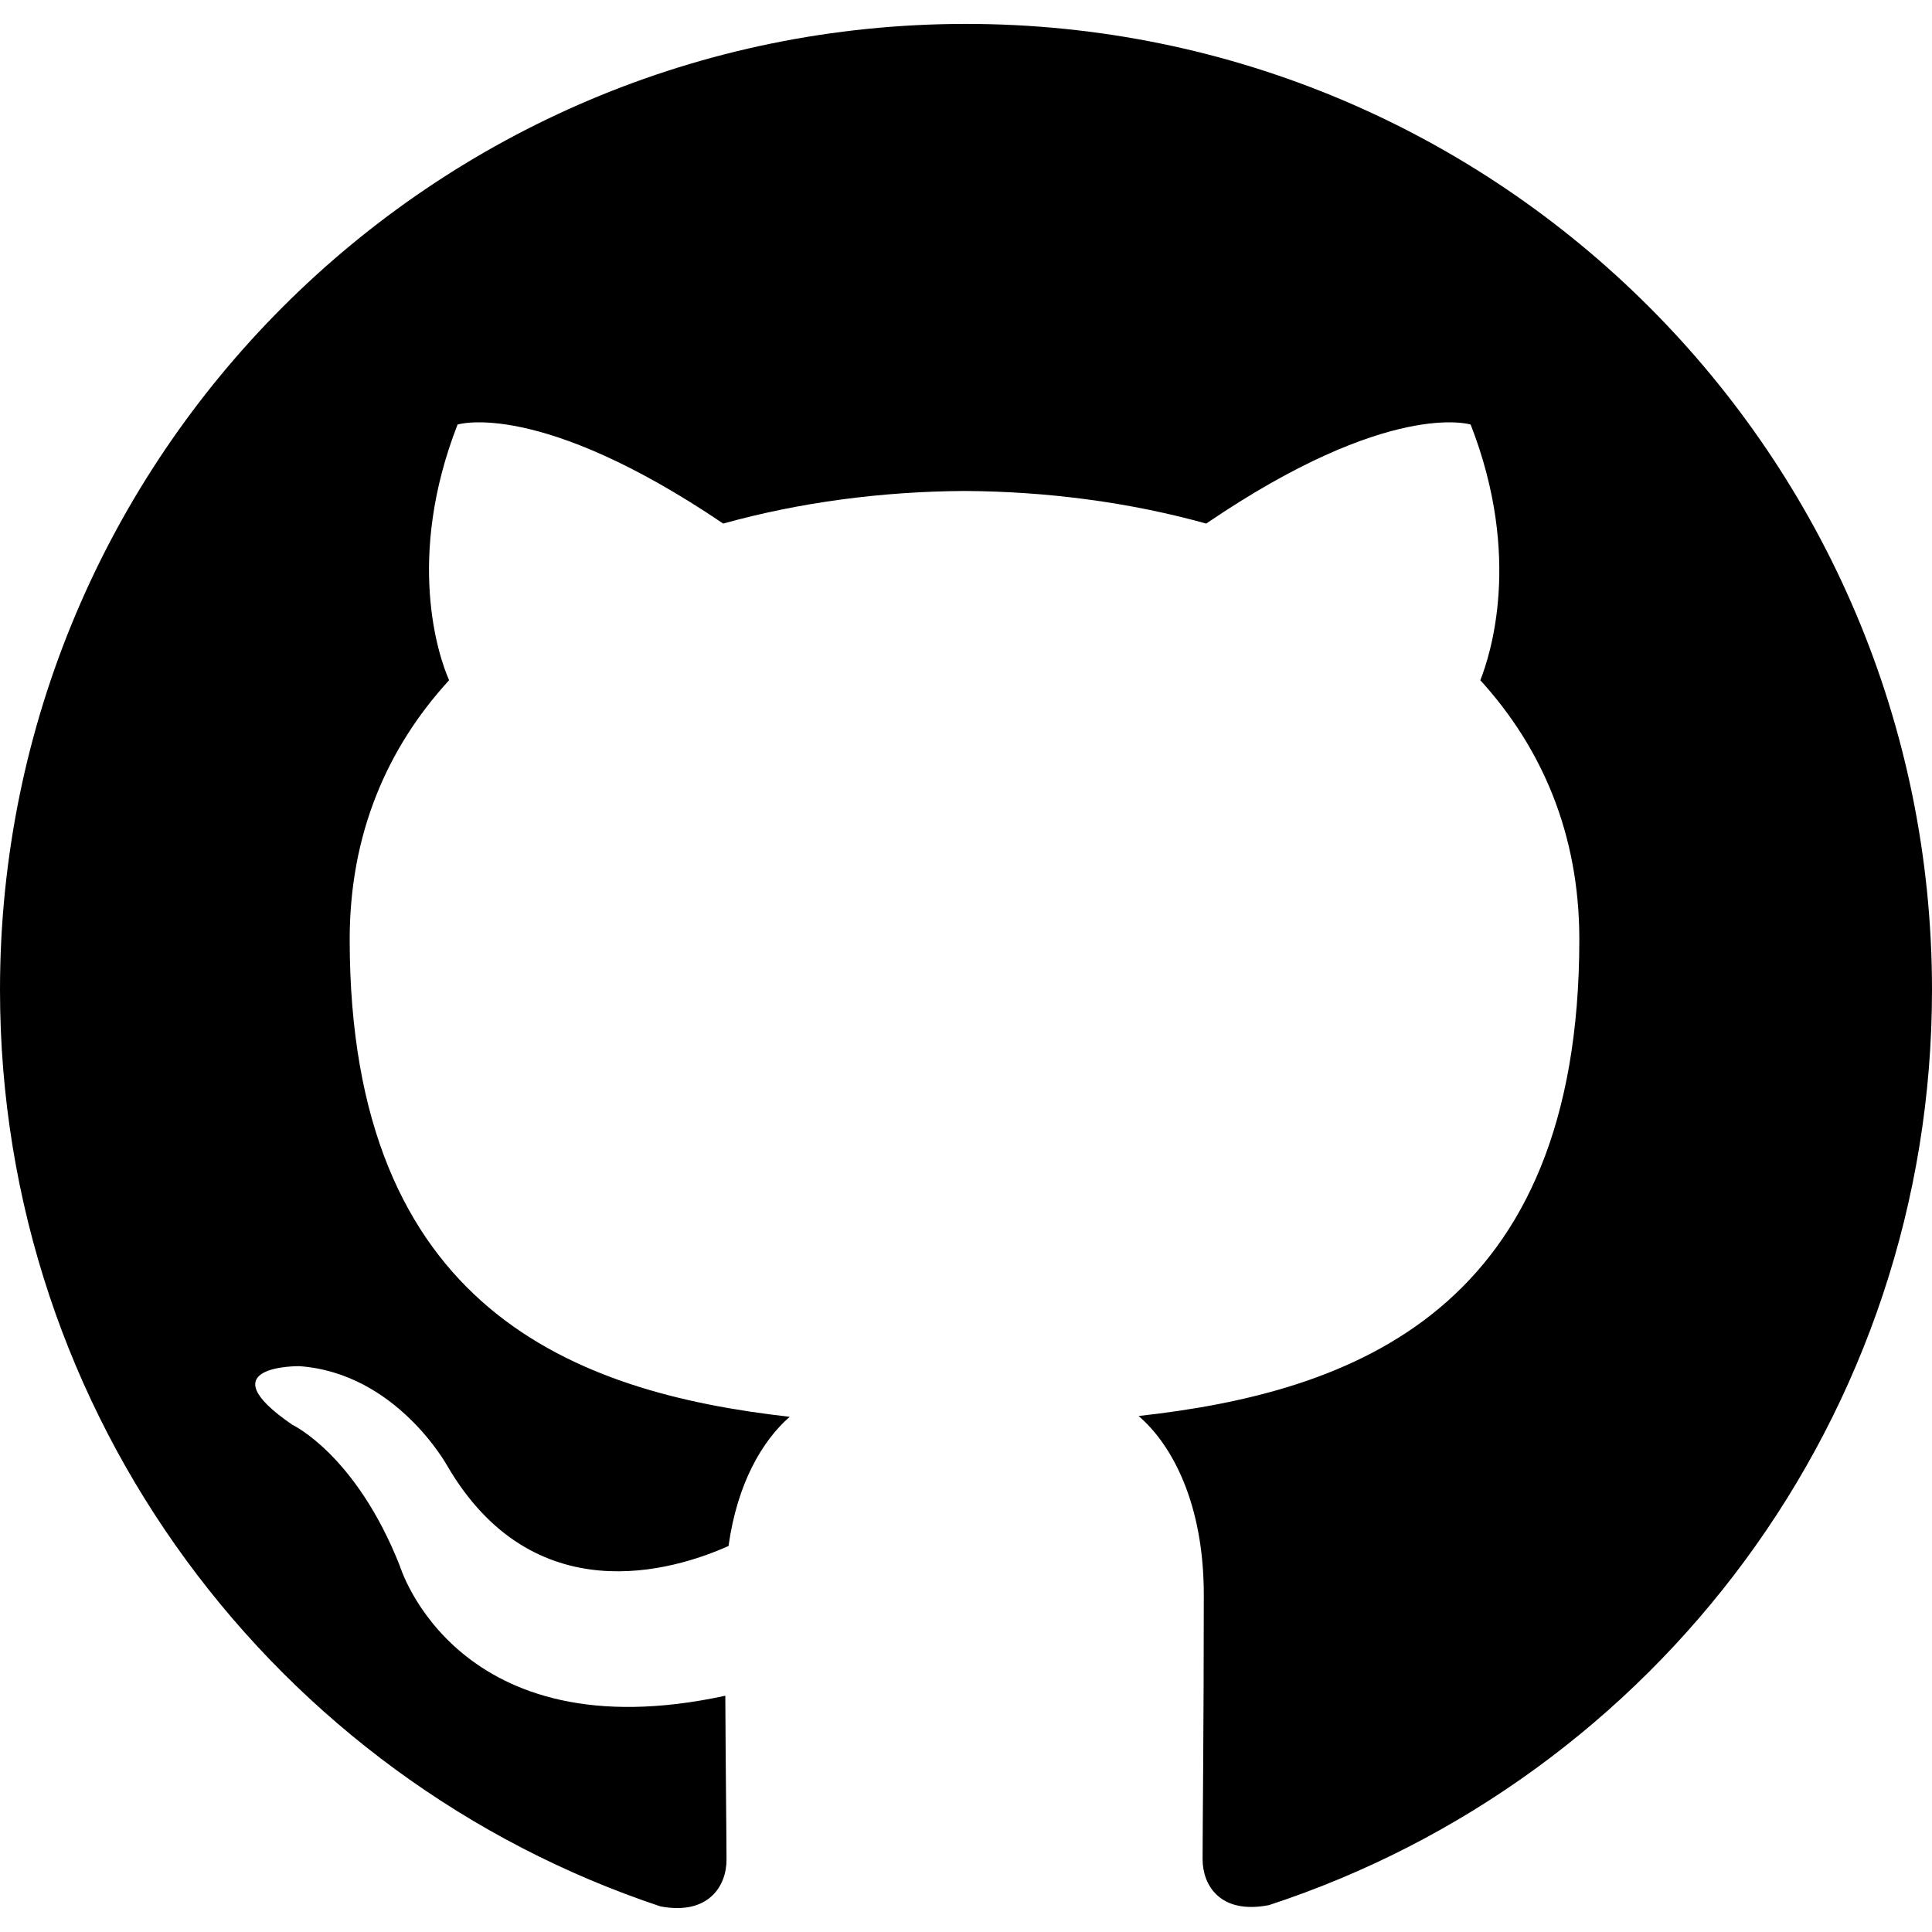
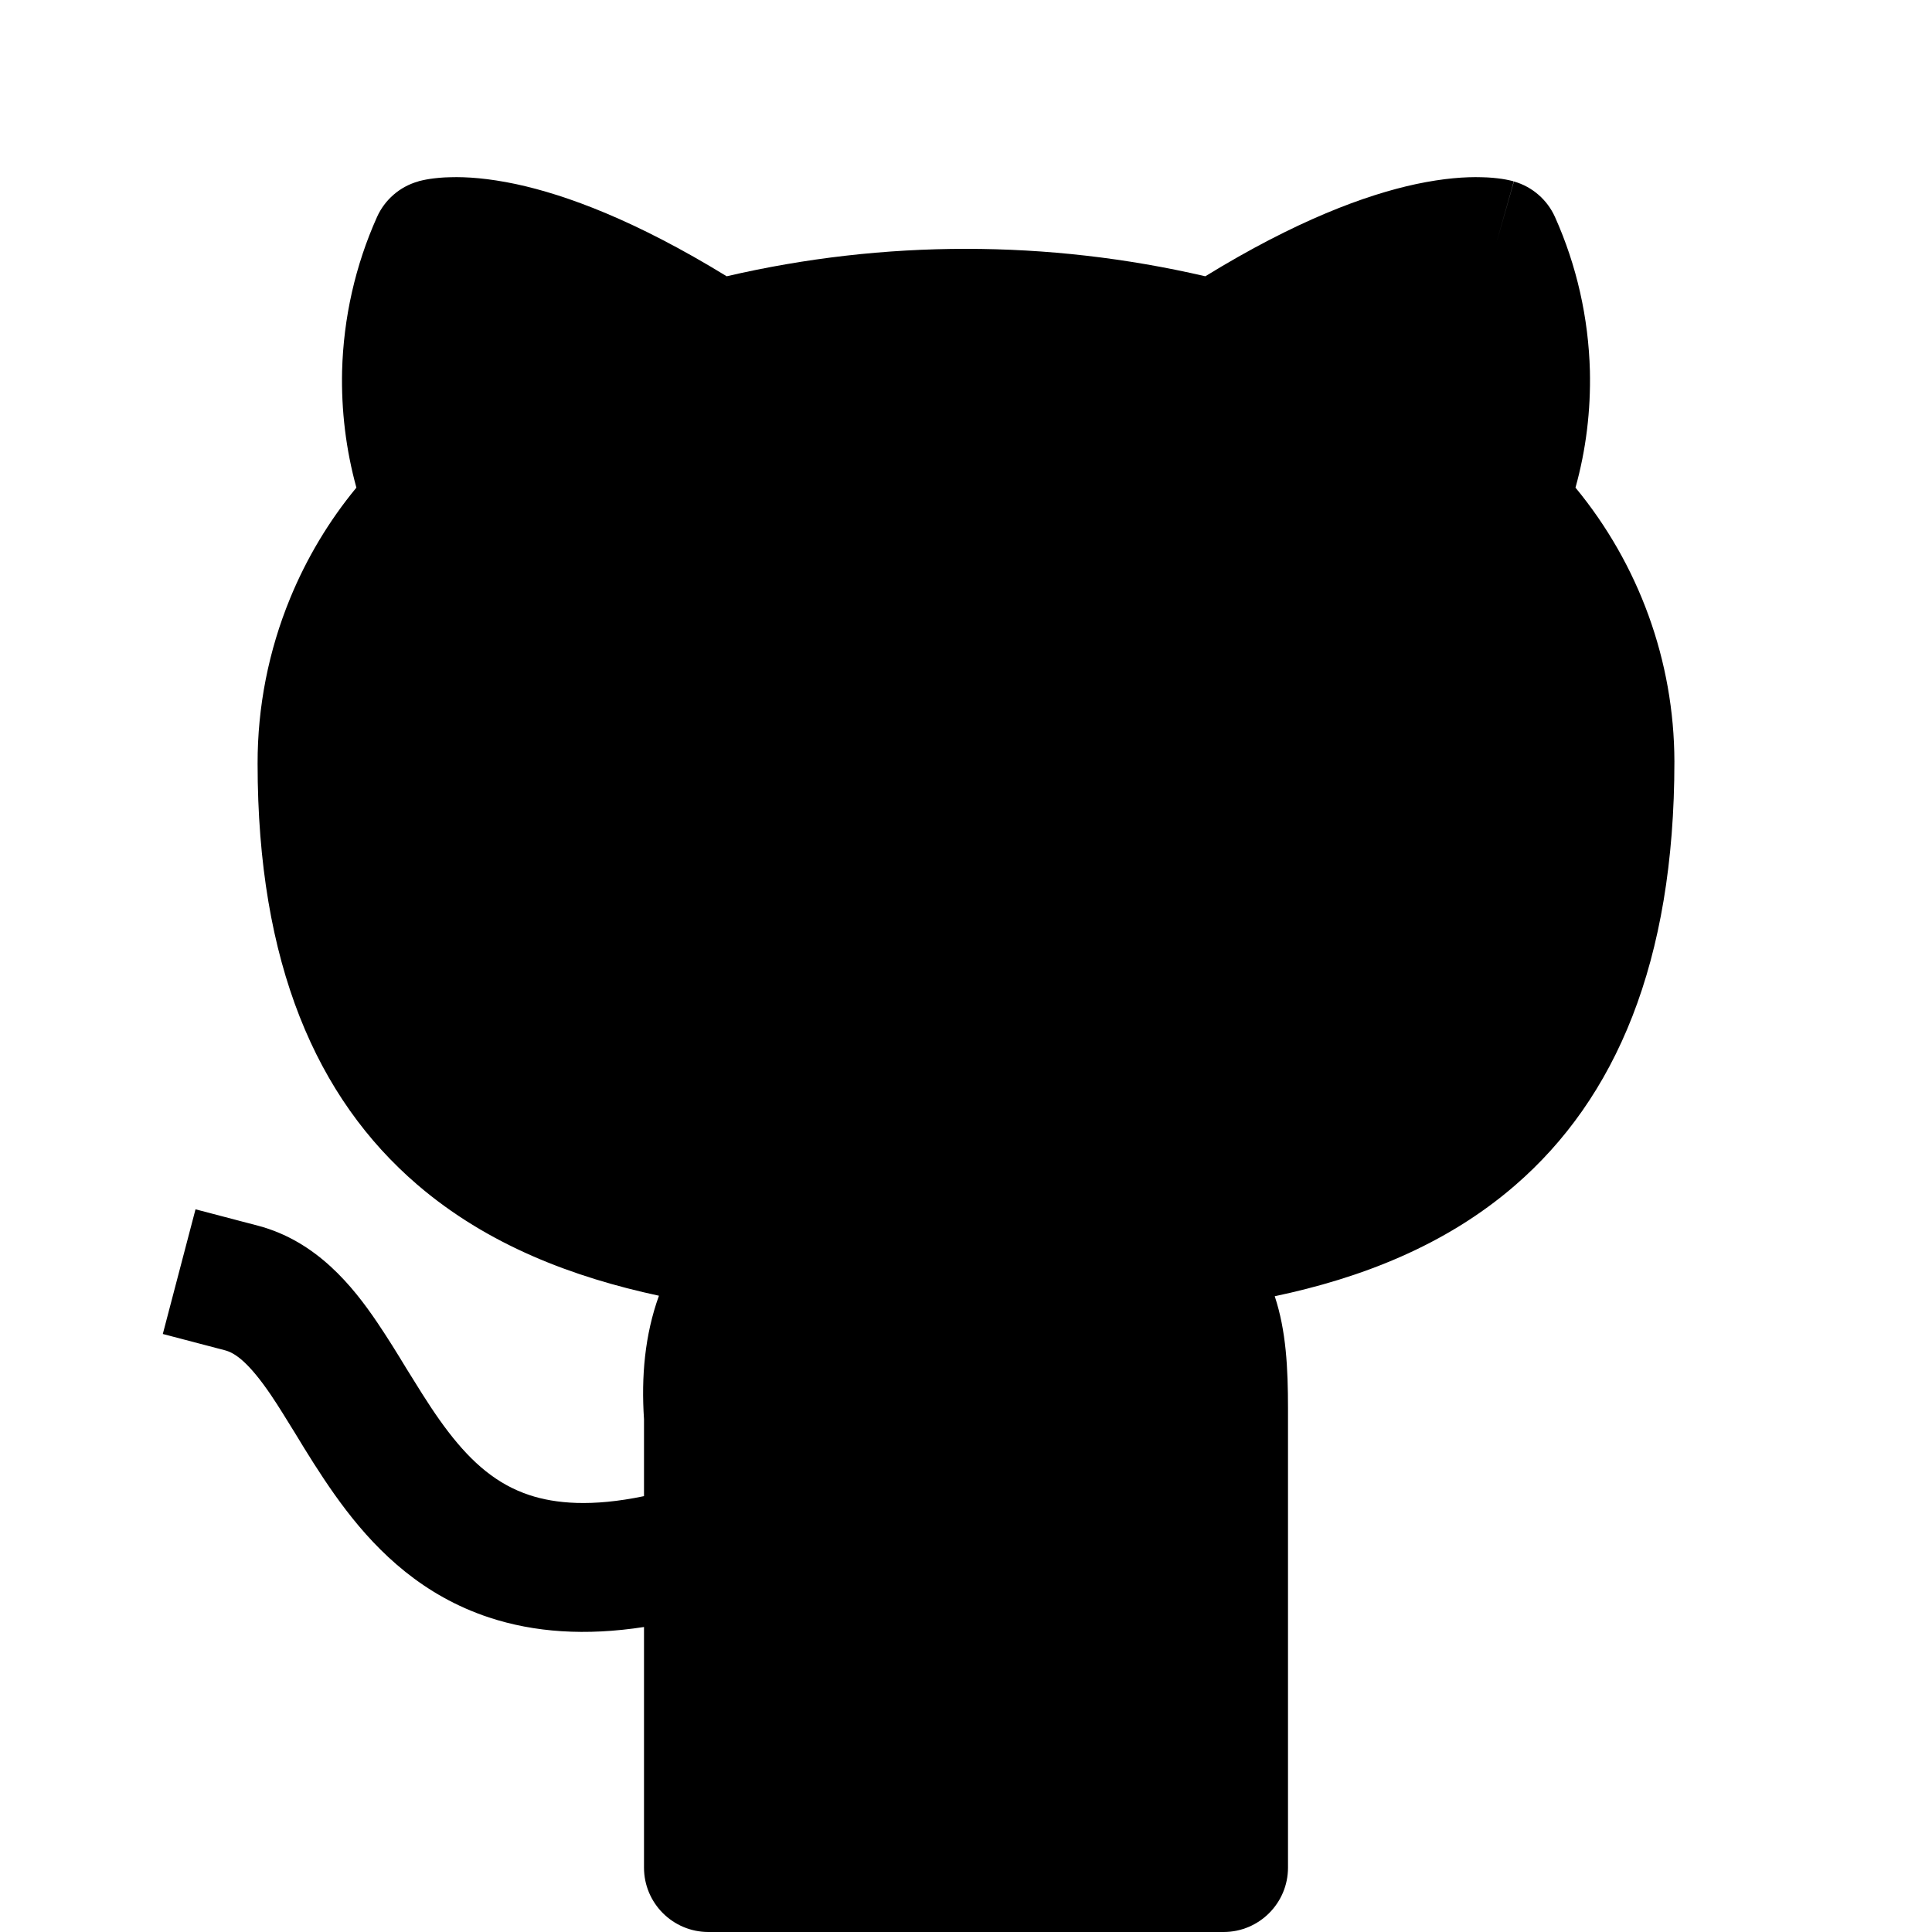
- <svg xmlns="http://www.w3.org/2000/svg" width="24px" height="24px" viewBox="0 0 24 24" role="img">
-   <path d="M12 .297c-6.63 0-12 5.373-12 12 0 5.303 3.438 9.8 8.205 11.385.6.113.82-.258.82-.577 0-.285-.01-1.04-.015-2.04-3.338.724-4.042-1.61-4.042-1.61C4.422 18.07 3.633 17.7 3.633 17.7c-1.087-.744.084-.729.084-.729 1.205.084 1.838 1.236 1.838 1.236 1.07 1.835 2.809 1.305 3.495.998.108-.776.417-1.305.76-1.605-2.665-.3-5.466-1.332-5.466-5.93 0-1.31.465-2.38 1.235-3.22-.135-.303-.54-1.523.105-3.176 0 0 1.005-.322 3.3 1.23.96-.267 1.98-.399 3-.405 1.02.006 2.04.138 3 .405 2.28-1.552 3.285-1.23 3.285-1.23.645 1.653.24 2.873.12 3.176.765.84 1.23 1.91 1.23 3.22 0 4.61-2.805 5.625-5.475 5.92.42.36.81 1.096.81 2.22 0 1.606-.015 2.896-.015 3.286 0 .315.21.69.825.57C20.565 22.092 24 17.592 24 12.297c0-6.627-5.373-12-12-12" />
+ <svg xmlns="http://www.w3.org/2000/svg" viewBox="0 0 15 15" fill="#ff0077">
+   <path d="M9.358 2.145C8.135 1.861 6.864 1.861 5.642 2.145C4.936 1.712 4.397 1.513 4.005 1.429C3.792 1.384 3.623 1.372 3.496 1.376C3.432 1.377 3.38 1.383 3.338 1.389C3.317 1.392 3.299 1.396 3.284 1.399C3.276 1.401 3.269 1.402 3.263 1.404L3.254 1.406L3.249 1.408L3.248 1.408L3.246 1.409C3.246 1.409 3.246 1.409 3.246 1.409C3.245 1.409 3.247 1.415 3.383 1.889L3.246 1.409C3.104 1.449 2.987 1.551 2.927 1.685C2.758 2.062 2.667 2.468 2.656 2.88C2.649 3.187 2.686 3.492 2.767 3.786C2.554 4.044 2.381 4.333 2.253 4.644C2.085 5.052 1.999 5.489 2 5.929C2 7.482 2.458 8.526 3.239 9.197C3.786 9.667 4.45 9.917 5.116 10.06C5.006 10.365 4.978 10.688 5 11.018V11.616C4.593 11.701 4.311 11.674 4.111 11.608C3.859 11.525 3.666 11.358 3.481 11.117C3.388 10.996 3.302 10.862 3.212 10.716L3.154 10.623C3.084 10.507 3.007 10.383 2.93 10.269C2.74 9.988 2.458 9.636 2.002 9.516L1.518 9.389L1.264 10.357L1.748 10.484C1.827 10.505 1.932 10.579 2.103 10.83C2.166 10.923 2.225 11.021 2.294 11.132C2.315 11.167 2.338 11.204 2.361 11.242C2.455 11.394 2.563 11.563 2.688 11.726C2.941 12.056 3.286 12.389 3.797 12.558C4.149 12.674 4.546 12.702 5 12.632V14.5C5 14.776 5.224 15 5.5 15H9.5C9.776 15 10 14.776 10 14.5V10.938C10 10.622 9.986 10.333 9.897 10.064C10.56 9.924 11.219 9.674 11.763 9.203C12.543 8.528 13 7.474 13 5.912L13 5.911C12.998 5.132 12.724 4.382 12.232 3.786C12.314 3.492 12.351 3.187 12.344 2.88C12.333 2.468 12.242 2.062 12.073 1.685C12.013 1.551 11.896 1.449 11.754 1.409L11.617 1.889C11.754 1.409 11.753 1.408 11.752 1.408L11.75 1.408L11.746 1.406L11.737 1.404C11.731 1.402 11.724 1.401 11.716 1.399C11.701 1.396 11.683 1.392 11.662 1.389C11.62 1.383 11.567 1.377 11.504 1.376C11.377 1.372 11.208 1.384 10.995 1.429C10.603 1.513 10.063 1.712 9.358 2.145Z" fill="#000" />
</svg>
